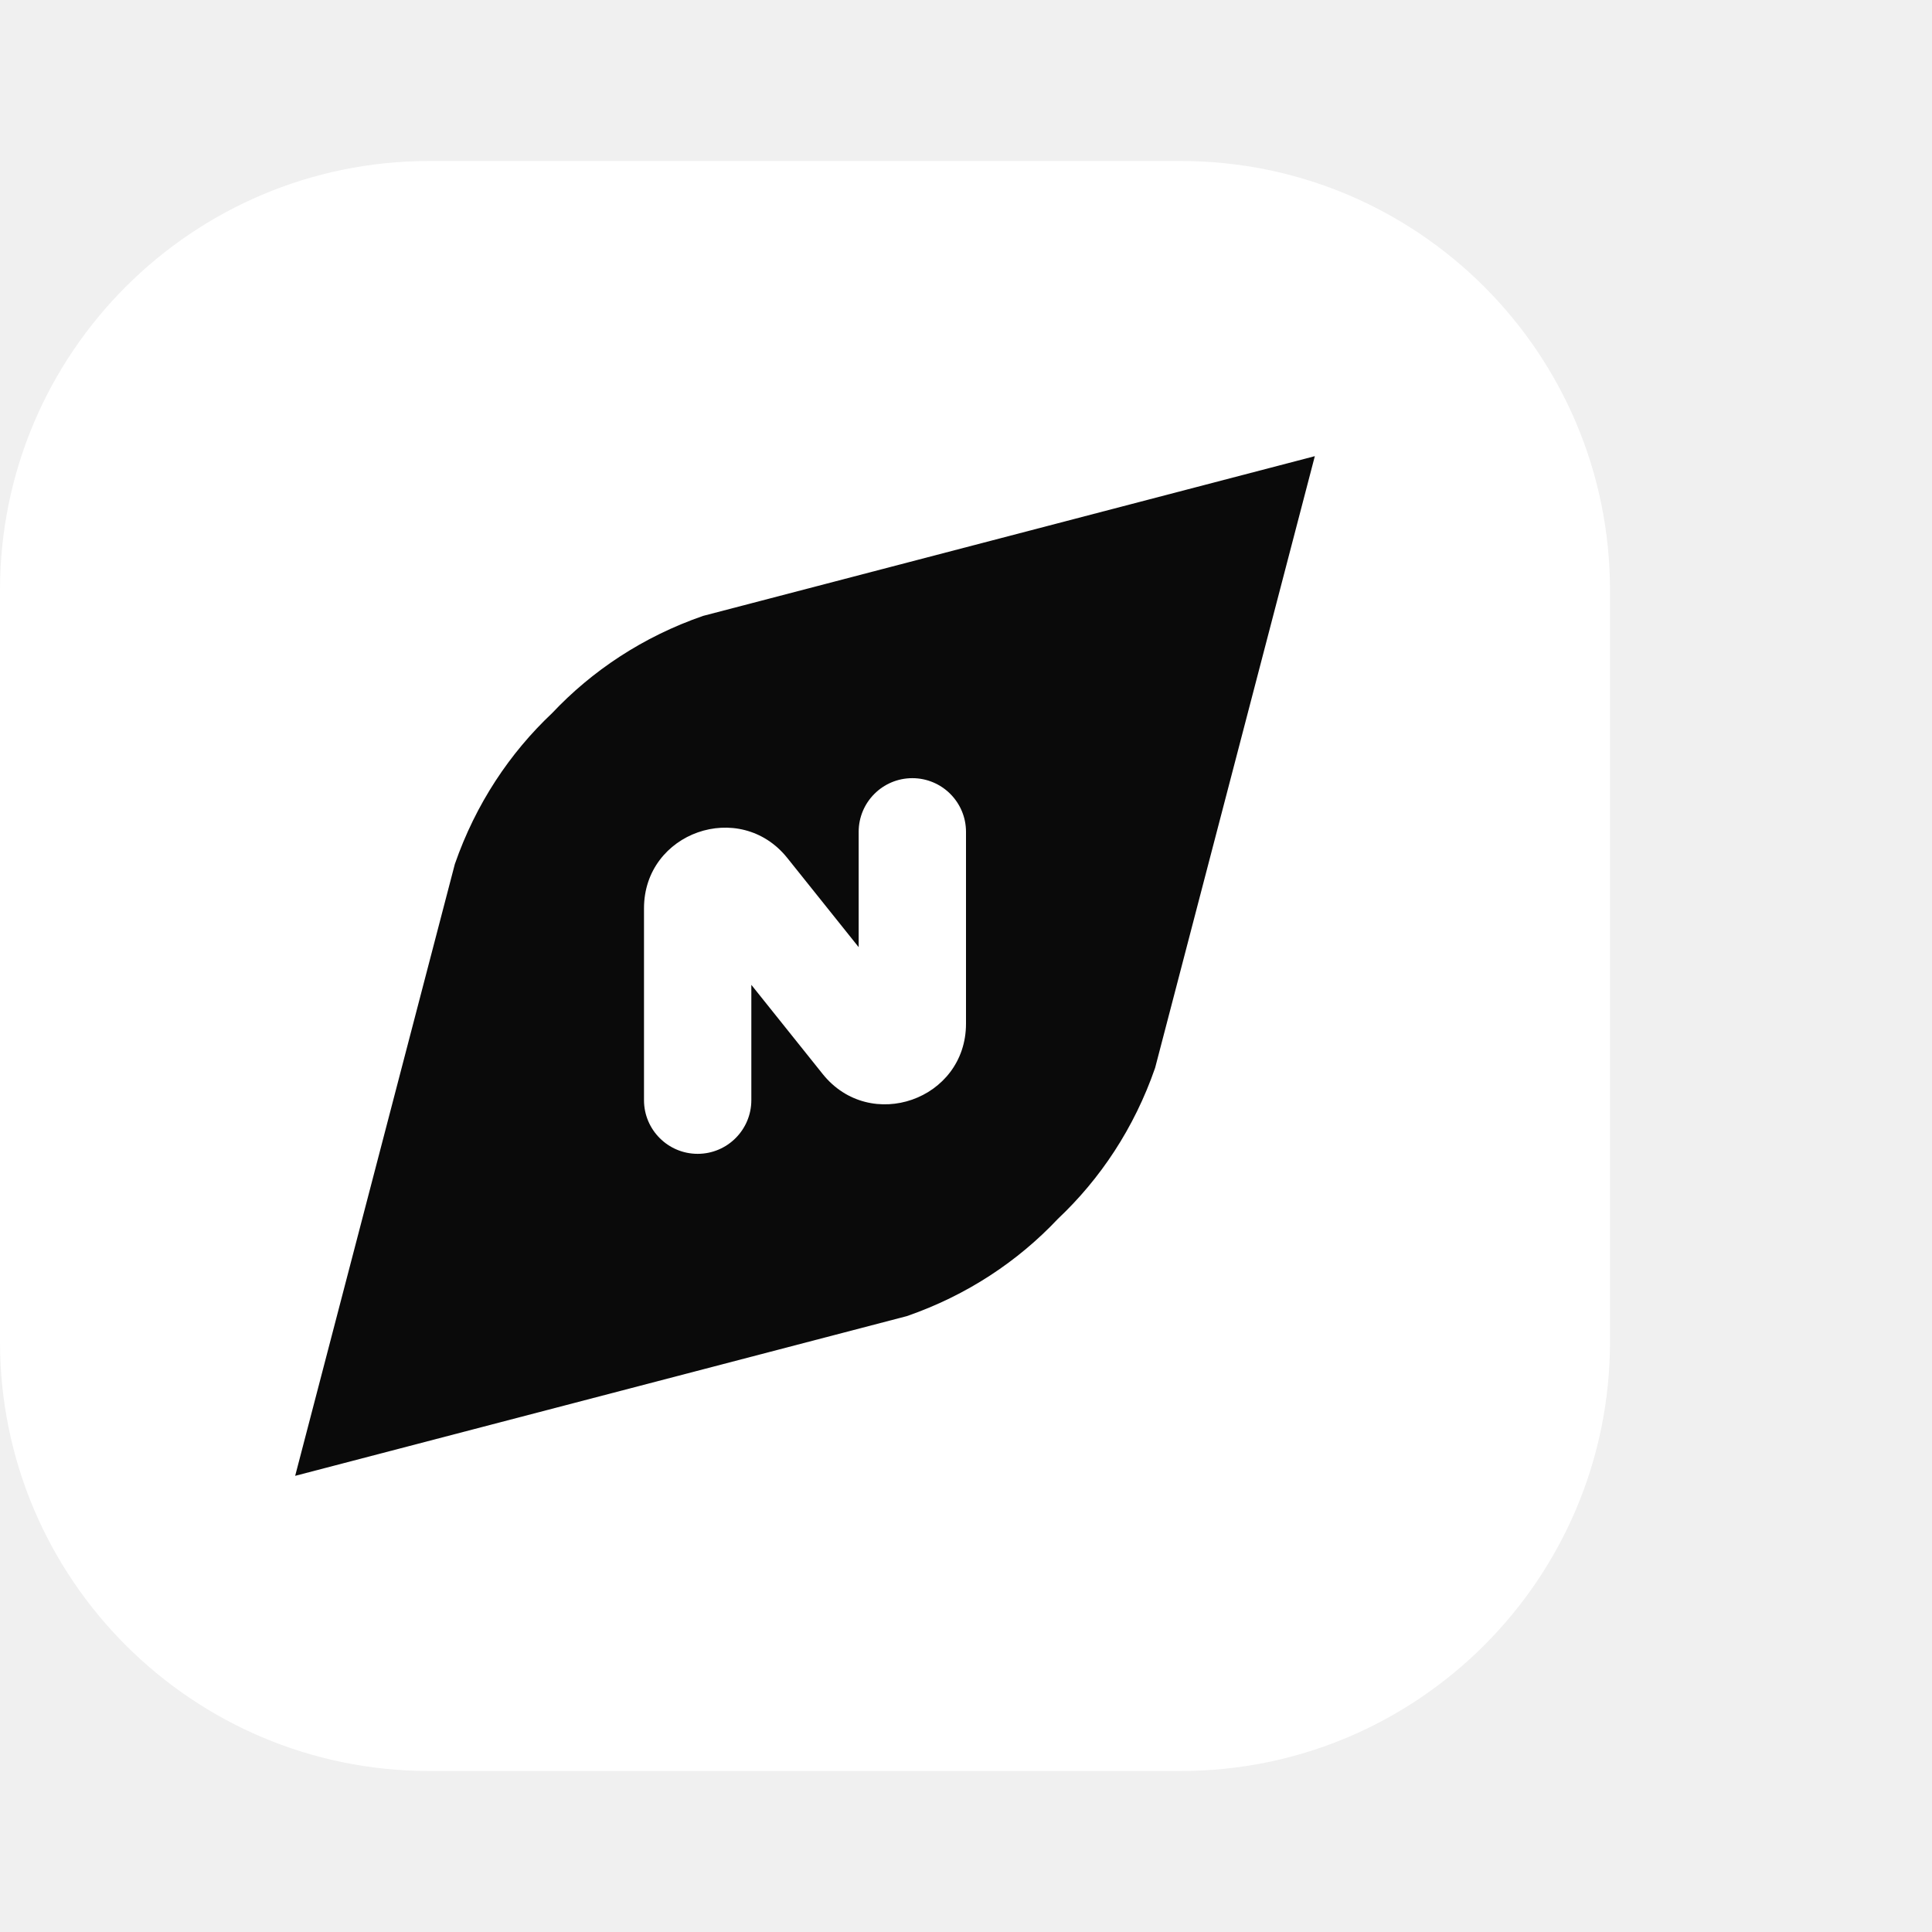
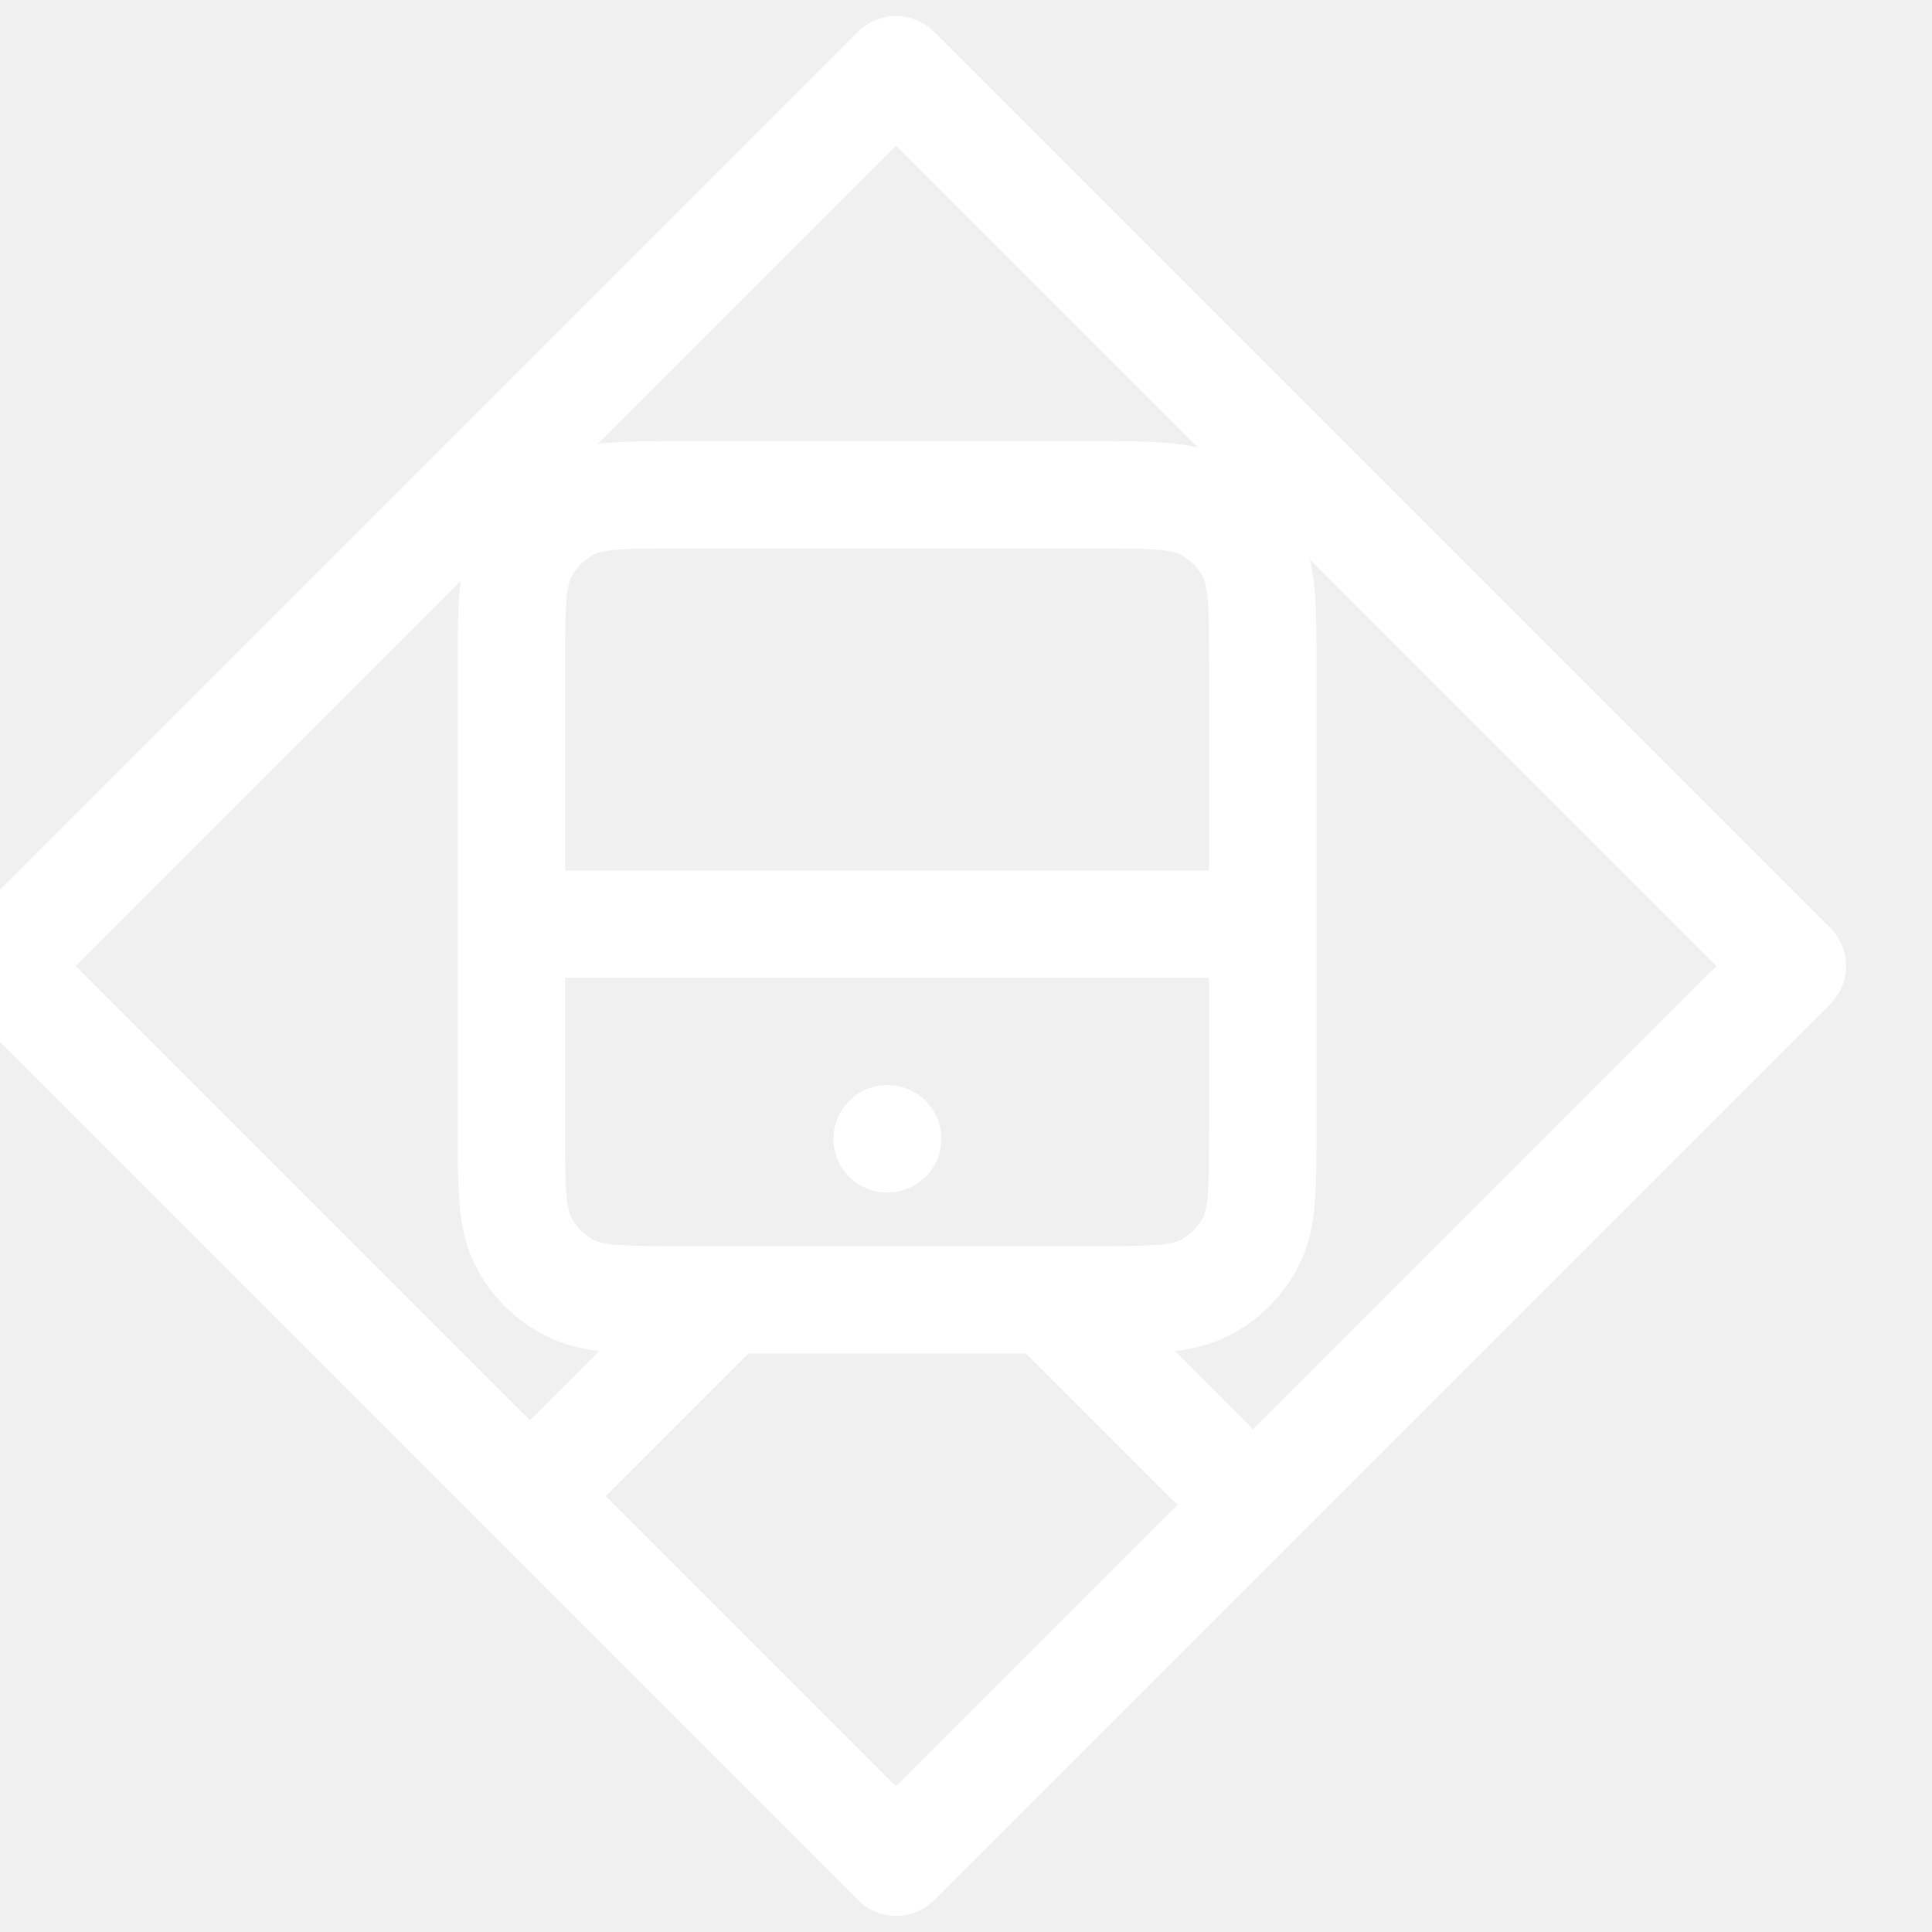
- <svg xmlns="http://www.w3.org/2000/svg" width="36" height="36" viewBox="0 0 36 36" fill="none">
-   <rect y="3" width="30" height="30" rx="8" fill="white" />
-   <path fill-rule="evenodd" clip-rule="evenodd" d="M16.898 24.524C18.024 24.134 18.97 23.499 19.712 22.712C20.499 21.97 21.134 21.024 21.524 19.898L24.5 8.5L13.102 11.476C11.976 11.866 11.03 12.501 10.288 13.288C9.501 14.03 8.866 14.976 8.475 16.102L5.5 27.5L16.898 24.524ZM18 15.5C18 14.948 17.552 14.5 17 14.5C16.448 14.5 16 14.948 16 15.5V17.649L14.671 15.988C13.786 14.881 12 15.508 12 16.925V20.5C12 21.052 12.448 21.5 13 21.5C13.552 21.5 14 21.052 14 20.5V18.351L15.329 20.012C16.215 21.119 18 20.492 18 19.075V15.5Z" fill="#0A0A0A" />
+ <svg xmlns="http://www.w3.org/2000/svg" id="p" data-name="_x38_._Transportation" viewBox="0 0 36 36">
+   <path d="M9.53,17.22h14M13.53,24.22l-3,3M19.53,24.22l3,3M16.53,21.22h.01M12.73,24.22h7.6c1.12,0,1.68,0,2.11-.22.38-.19.68-.5.87-.87.22-.43.22-.99.22-2.11v-8.6c0-1.12,0-1.68-.22-2.11-.19-.38-.5-.68-.87-.87-.43-.22-.99-.22-2.11-.22h-7.6c-1.12,0-1.68,0-2.11.22-.38.19-.68.5-.87.87-.22.43-.22.99-.22,2.11v8.6c0,1.12,0,1.68.22,2.11.19.38.5.68.87.87.43.22.99.22,2.11.22Z" fill="none" stroke="#fff" stroke-linecap="round" stroke-linejoin="round" stroke-width="2" />
+   <rect x="4.89" y="6.19" width="23.62" height="23.62" transform="translate(-7.84 17.08) rotate(-45)" fill="none" stroke="#fff" stroke-linecap="round" stroke-linejoin="round" stroke-width="2" />
</svg>
